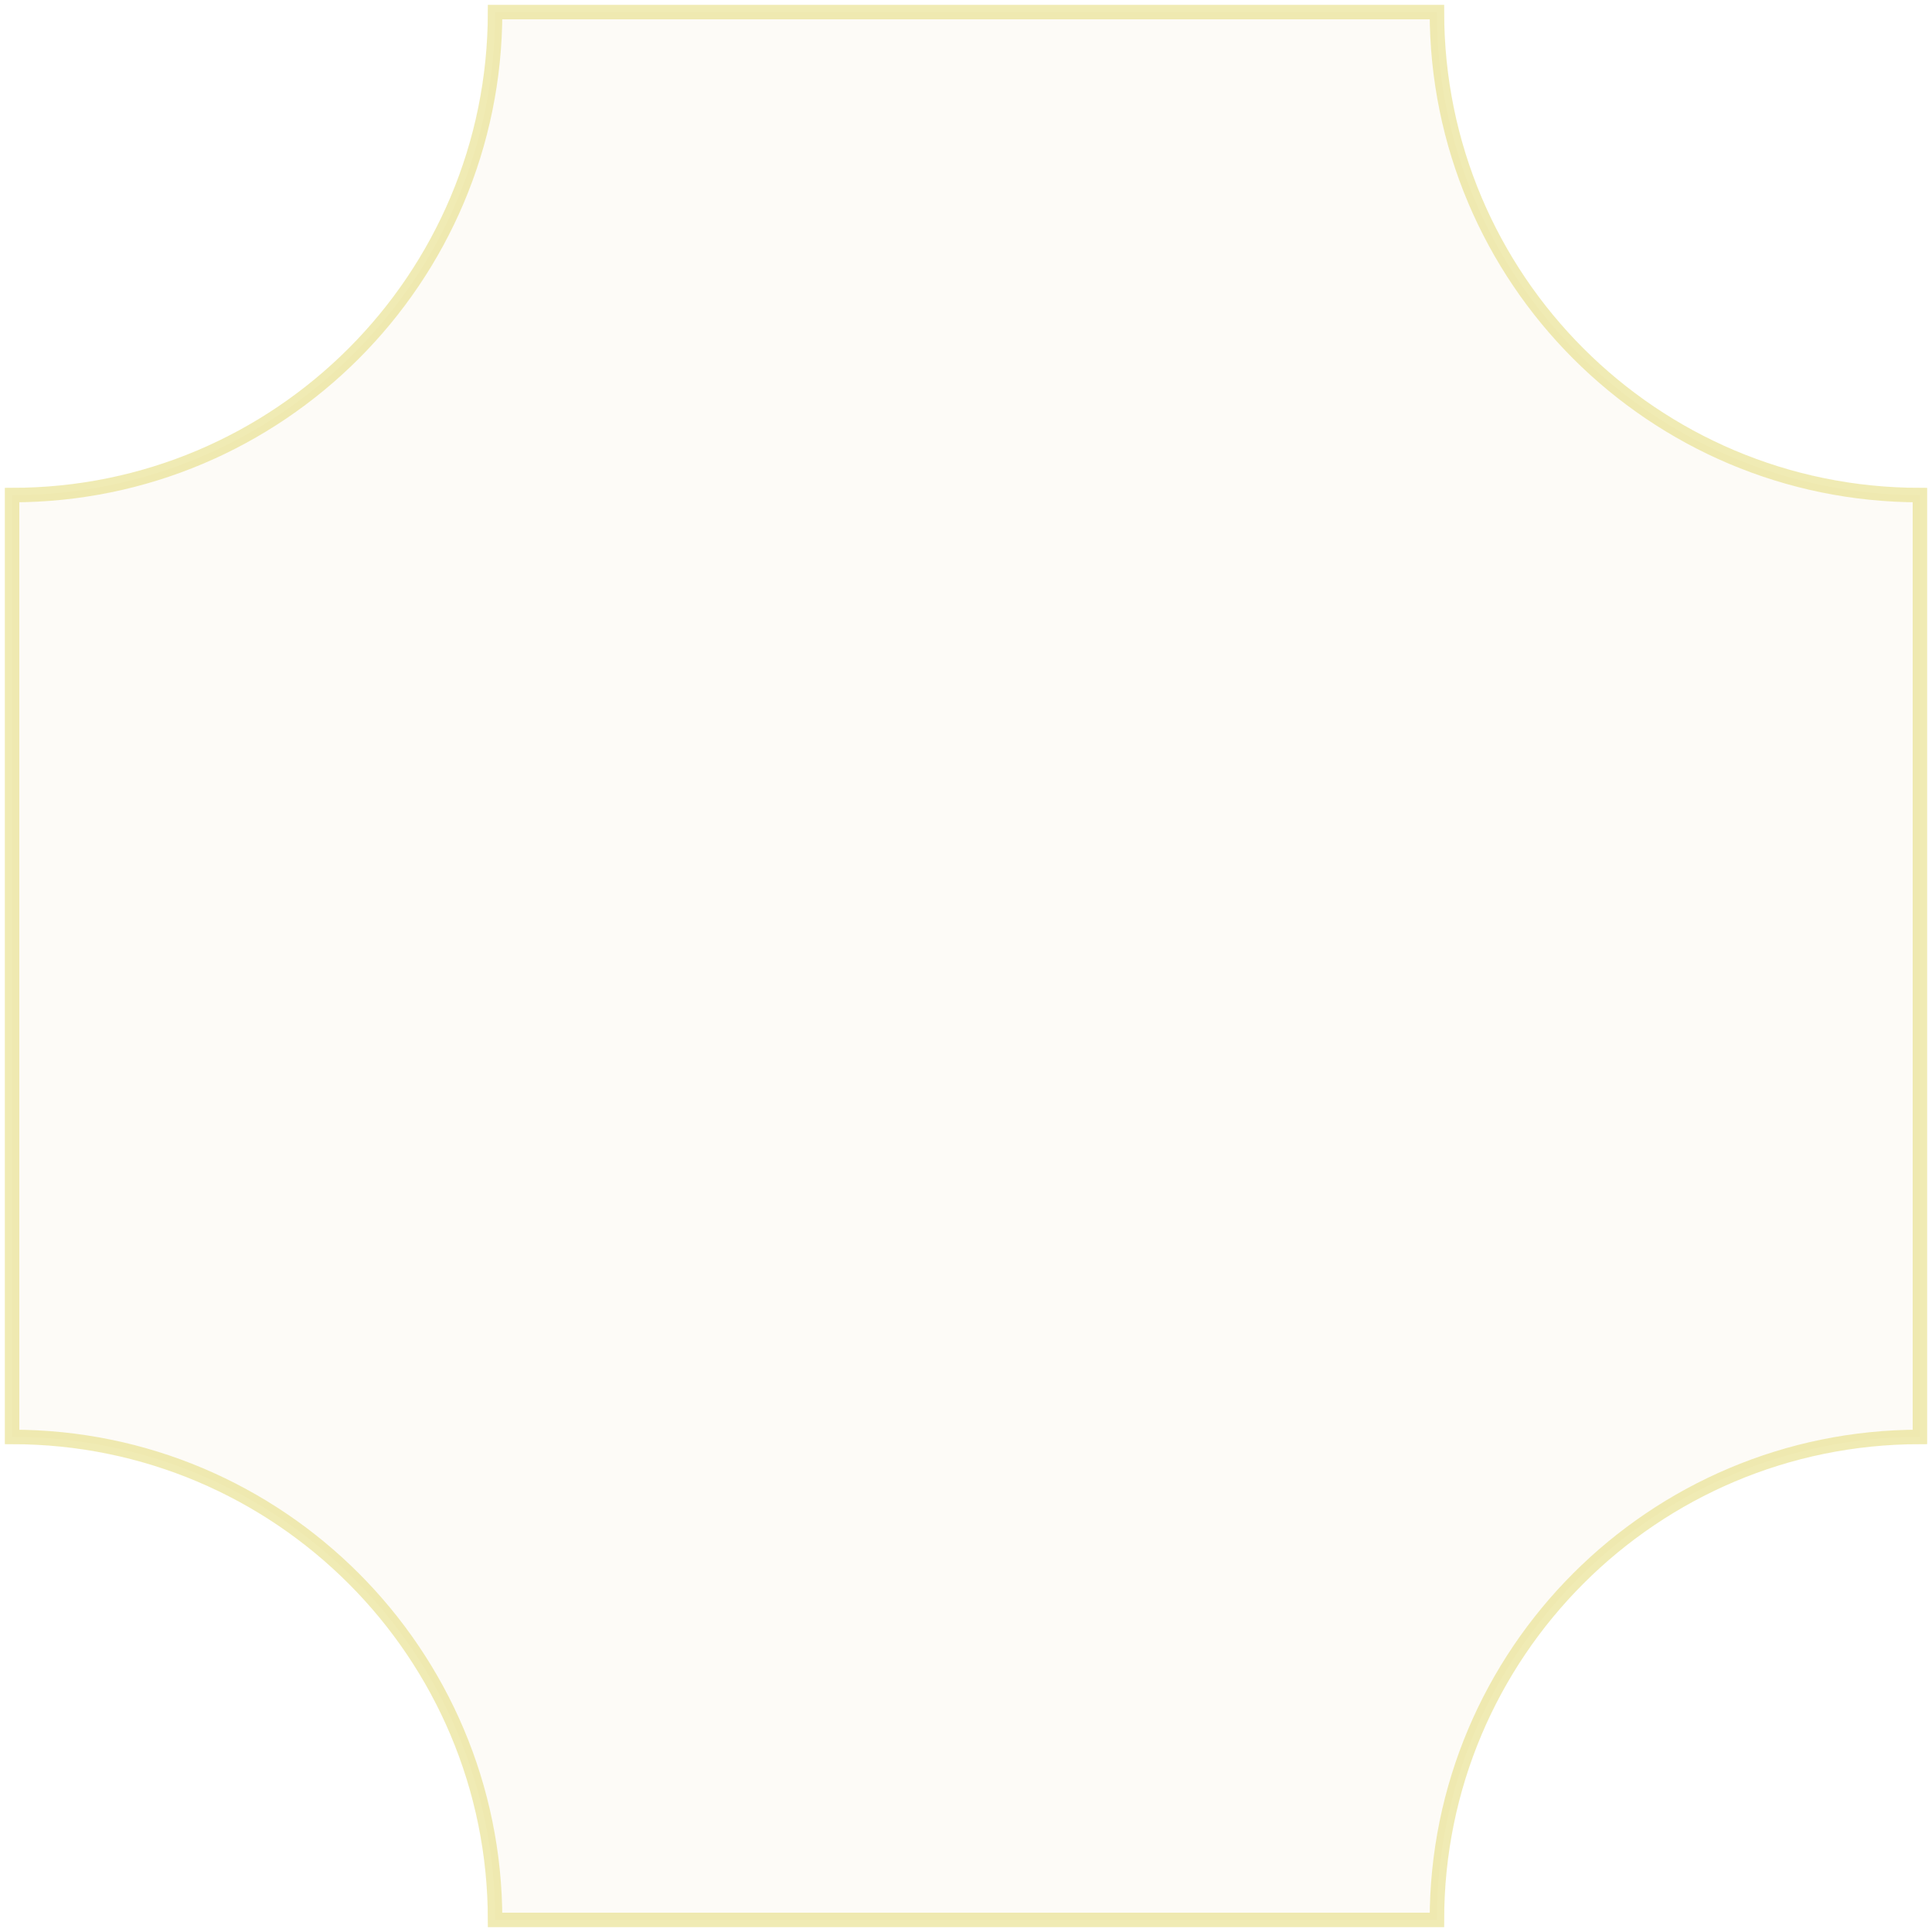
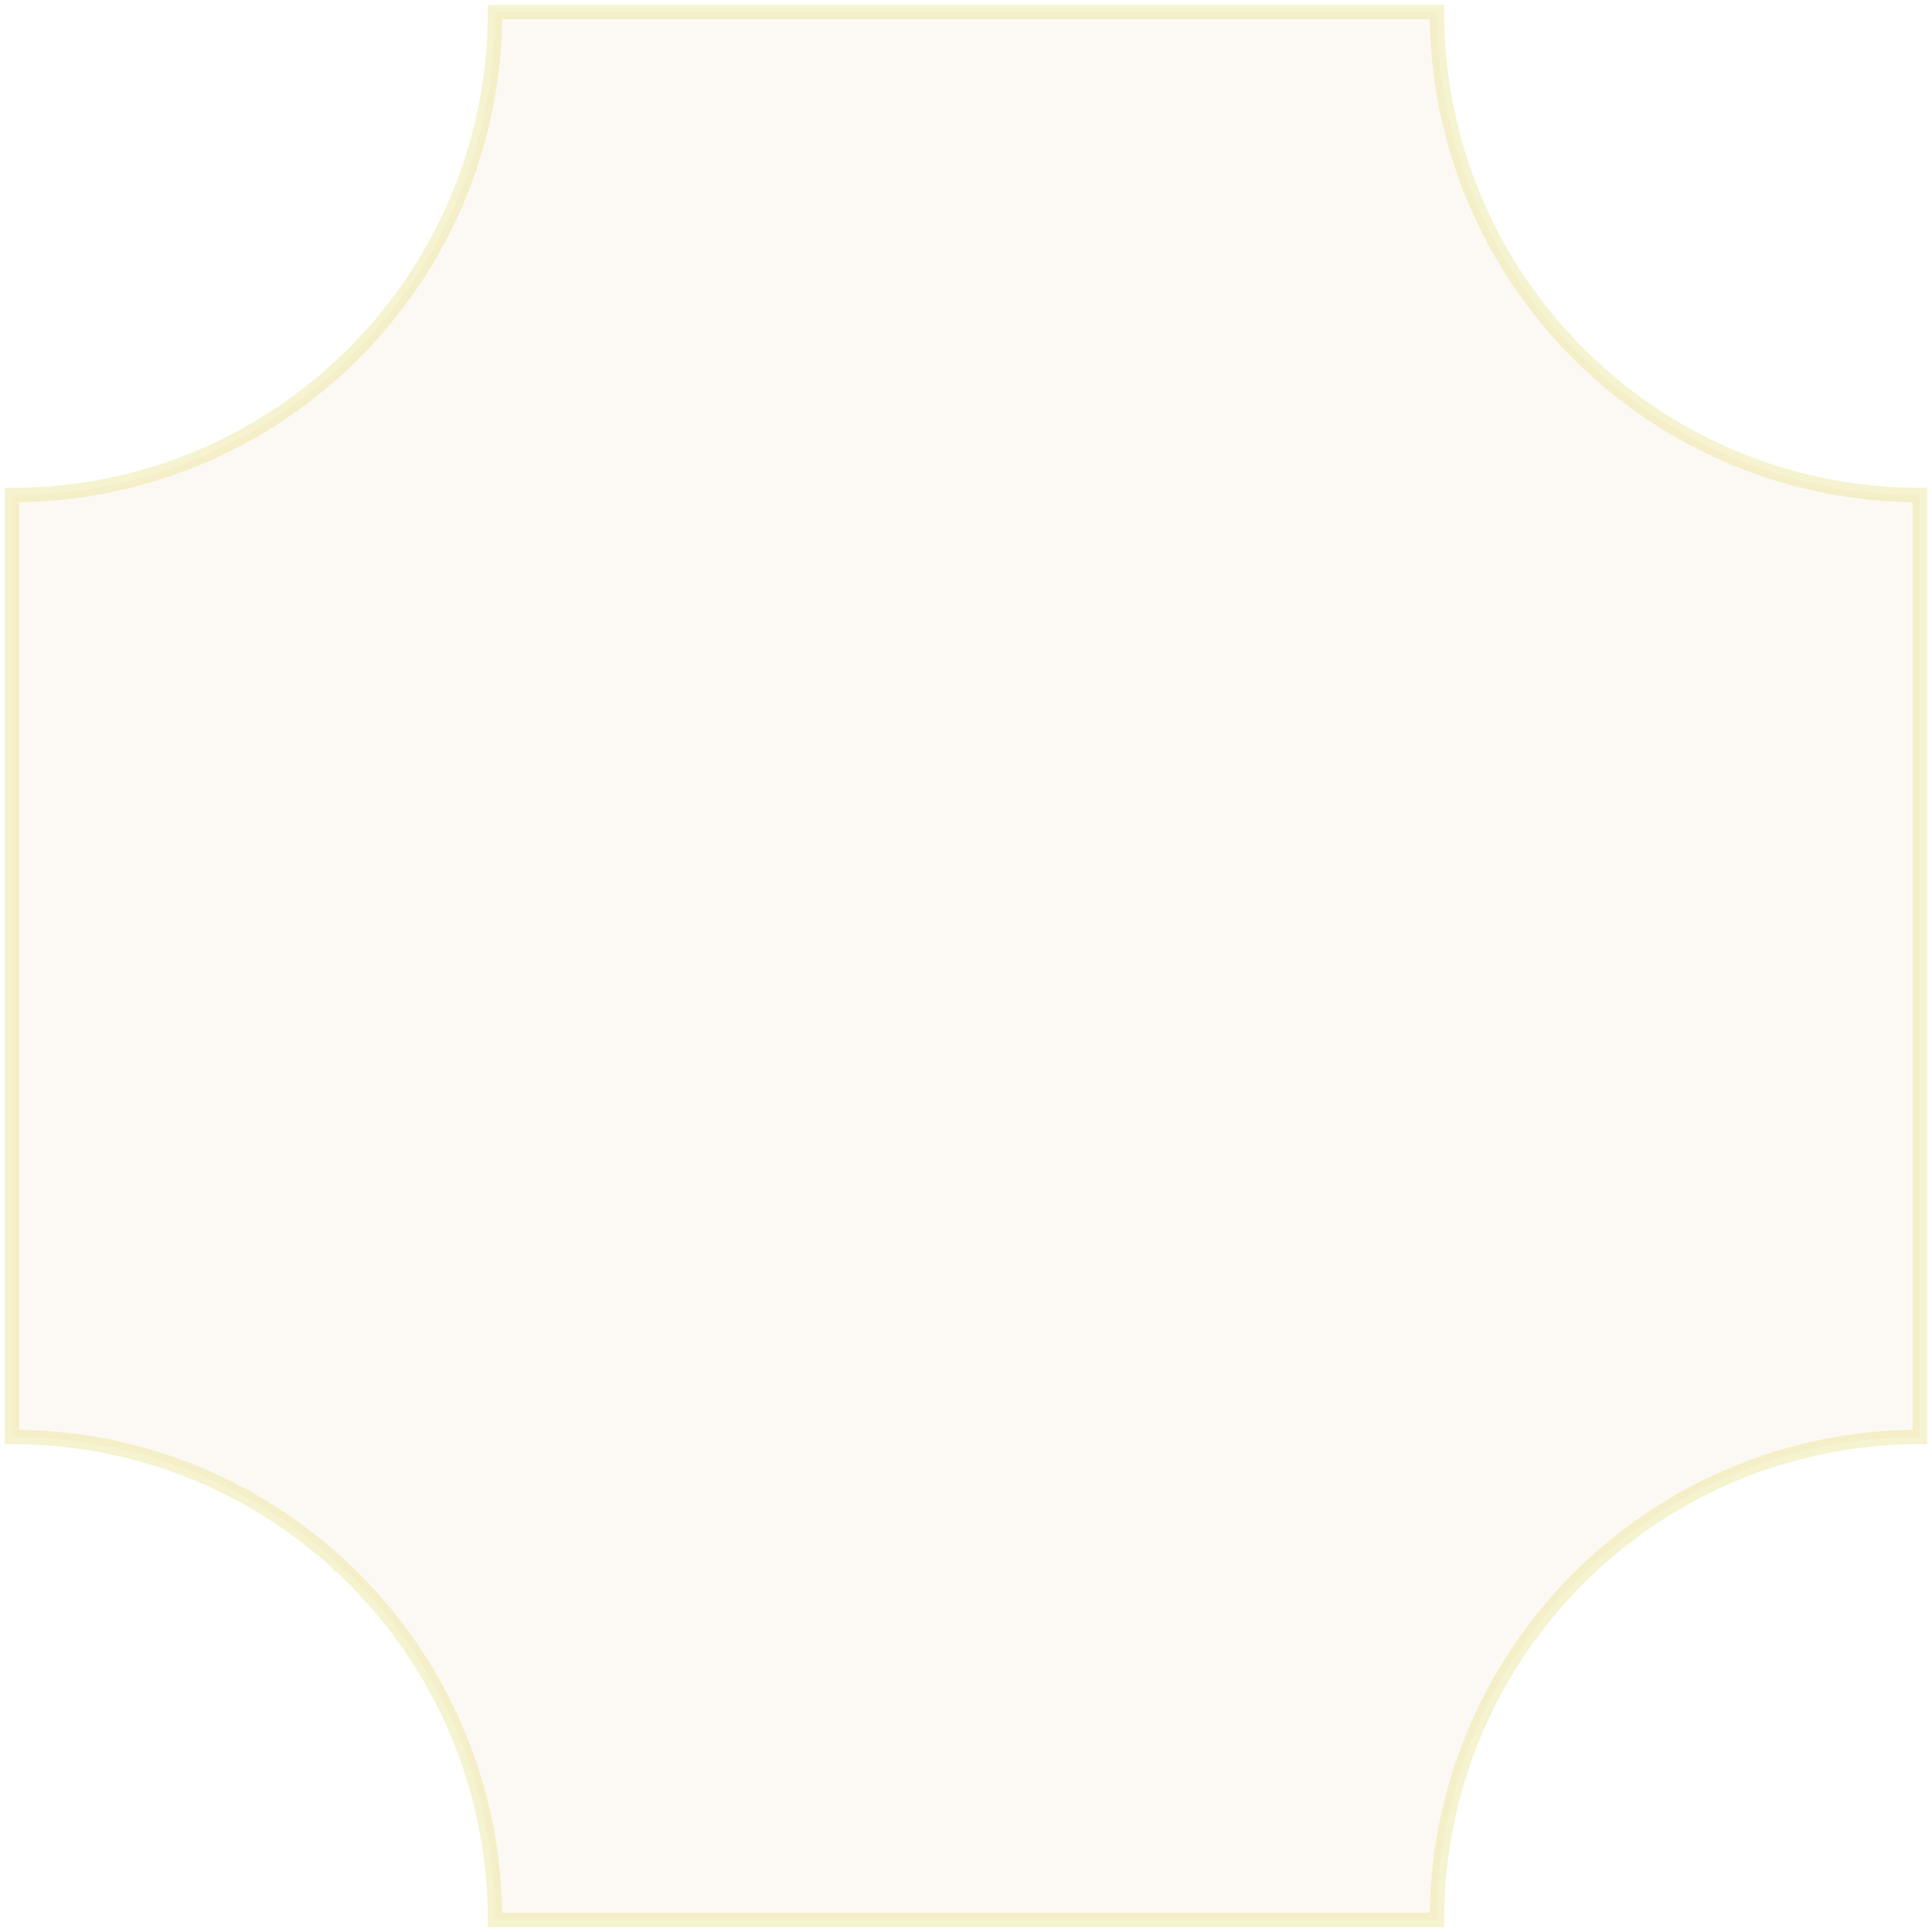
<svg xmlns="http://www.w3.org/2000/svg" width="160" height="160" viewBox="0 0 160 160">
-   <path d="M41 1H119A40 40 0 0 0 159 41V119A40 40 0 0 0 119 159H41A40 40 0 0 0 1 119V41A40 40 0 0 0 41 1Z" fill="#fdfbf7" stroke="#e3d96a" stroke-opacity="0.5" stroke-width="1.2" />
+   <path d="M41 1H119A40 40 0 0 0 159 41V119A40 40 0 0 0 119 159H41A40 40 0 0 0 1 119V41A40 40 0 0 0 41 1Z" fill="#fcf9f4" stroke="#e3d96a" stroke-opacity="0.32" stroke-width="1.2" />
</svg>
